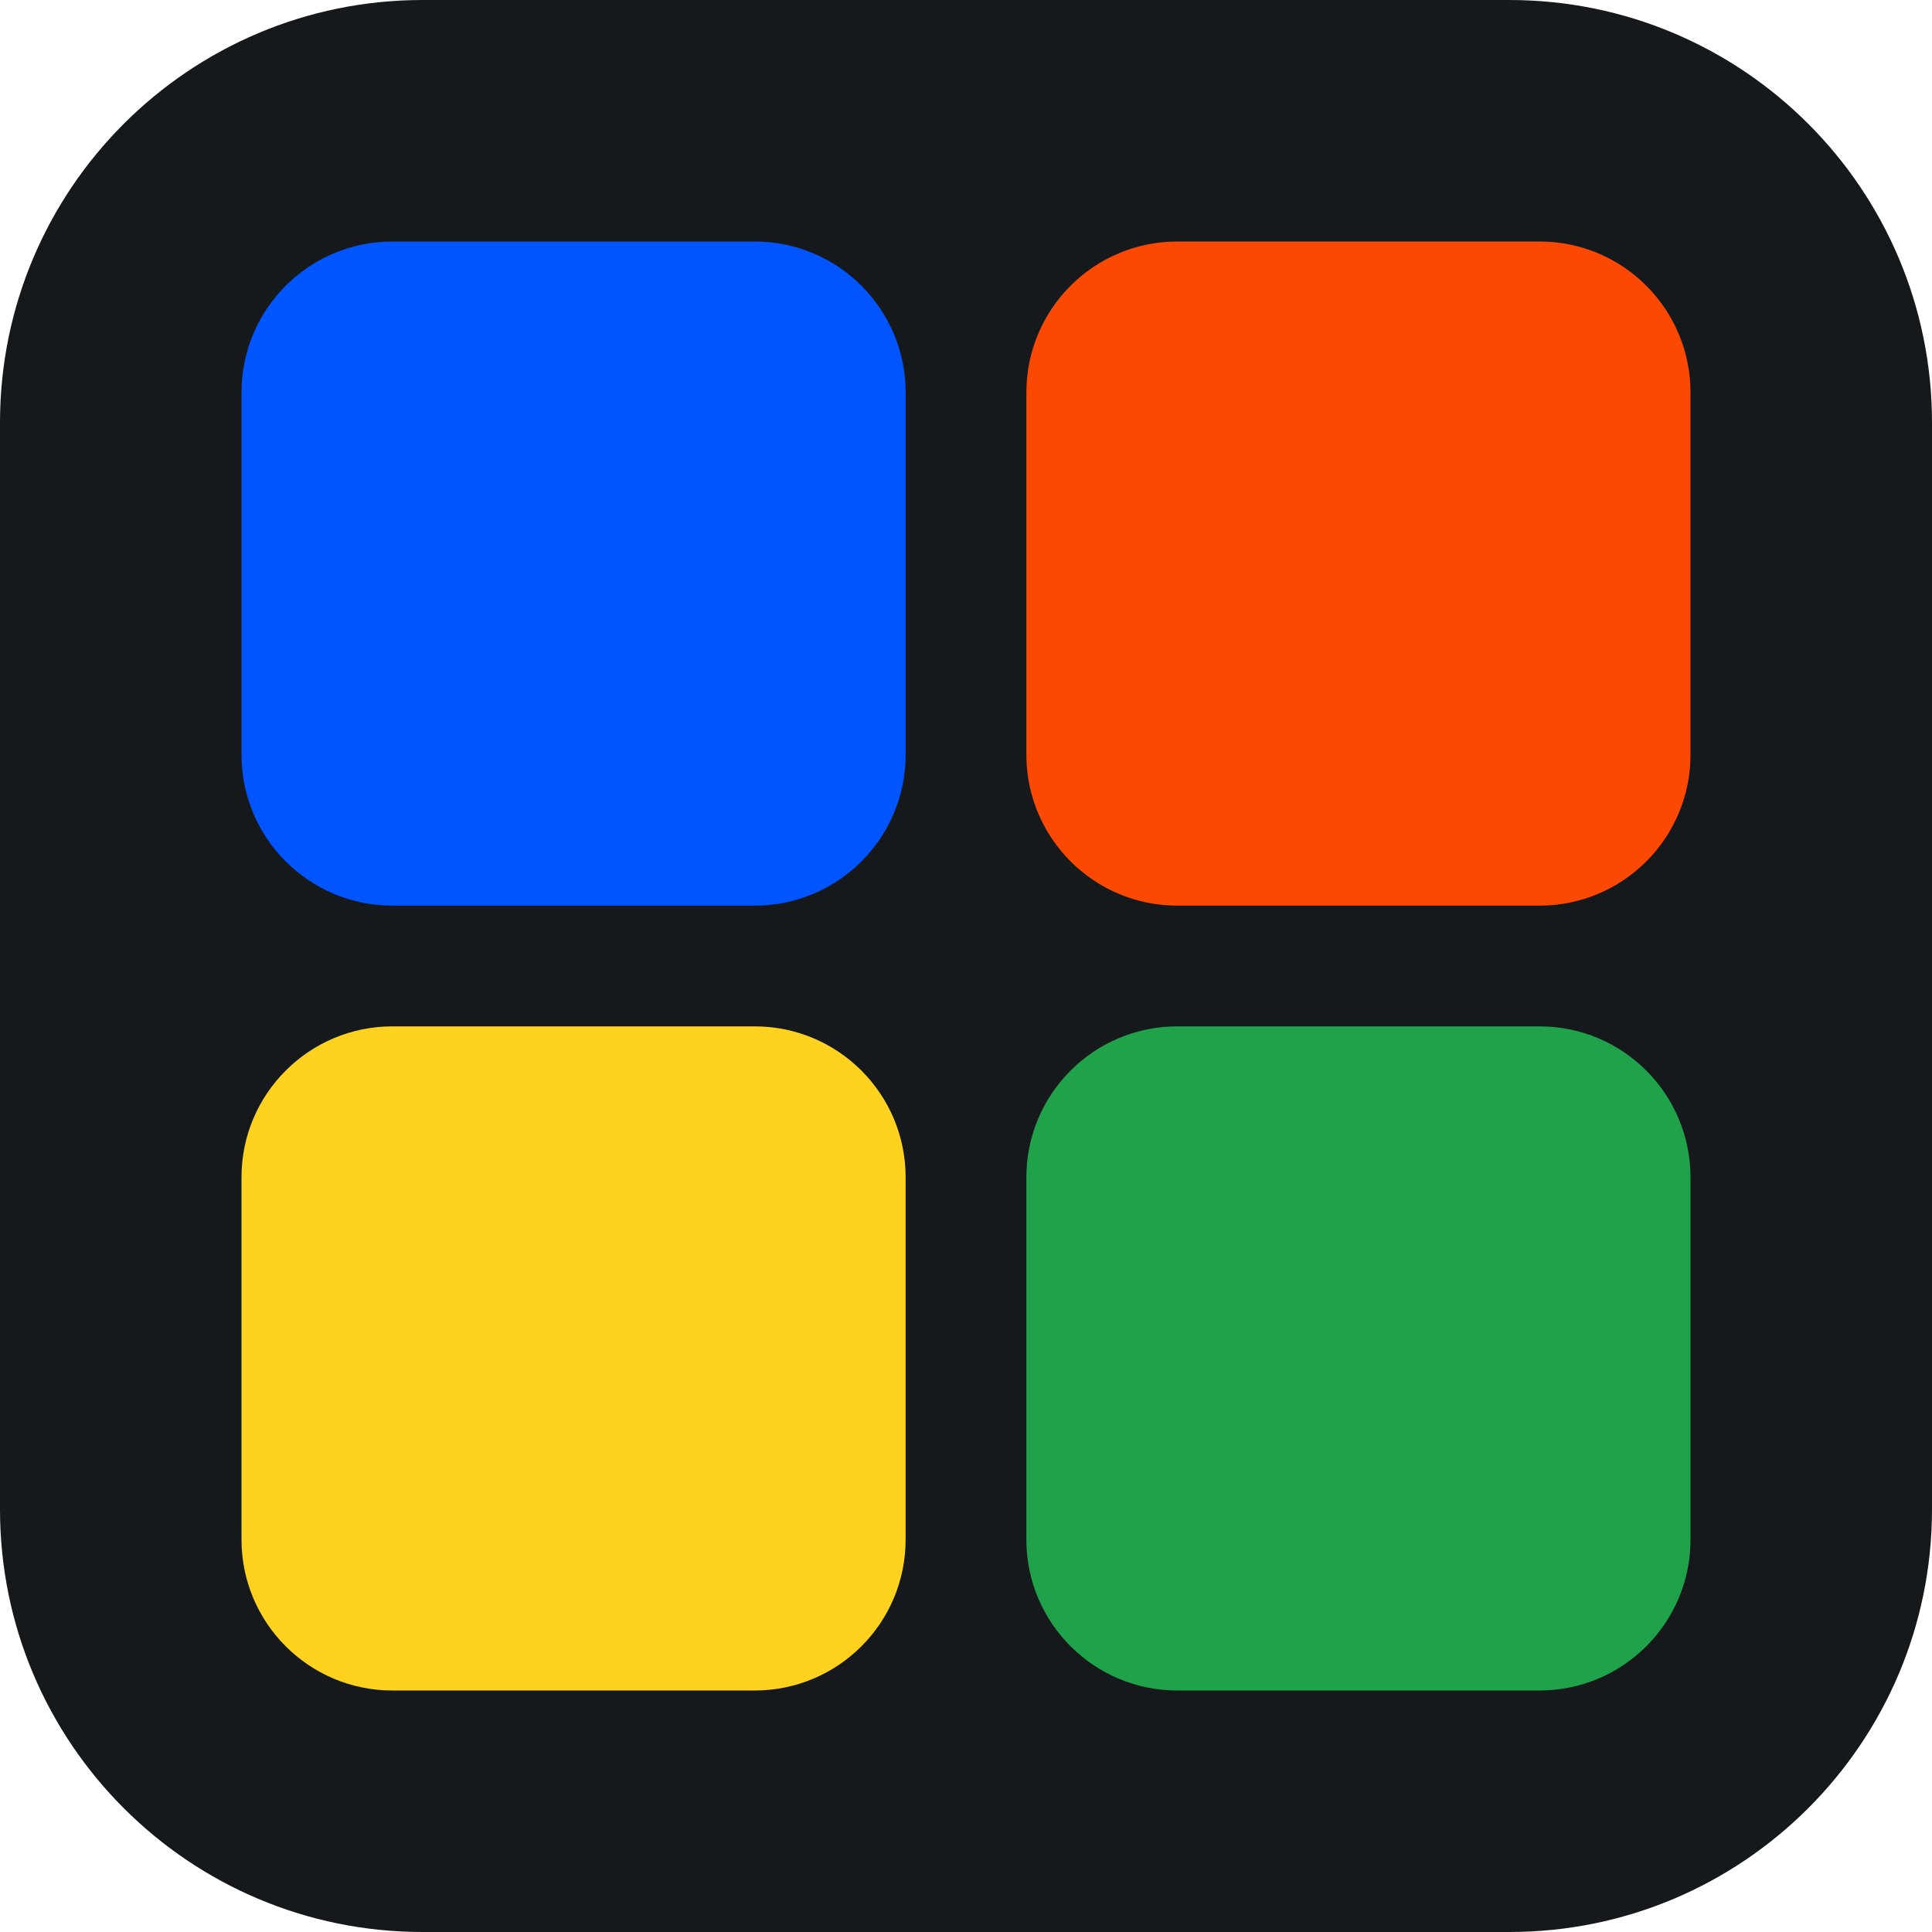
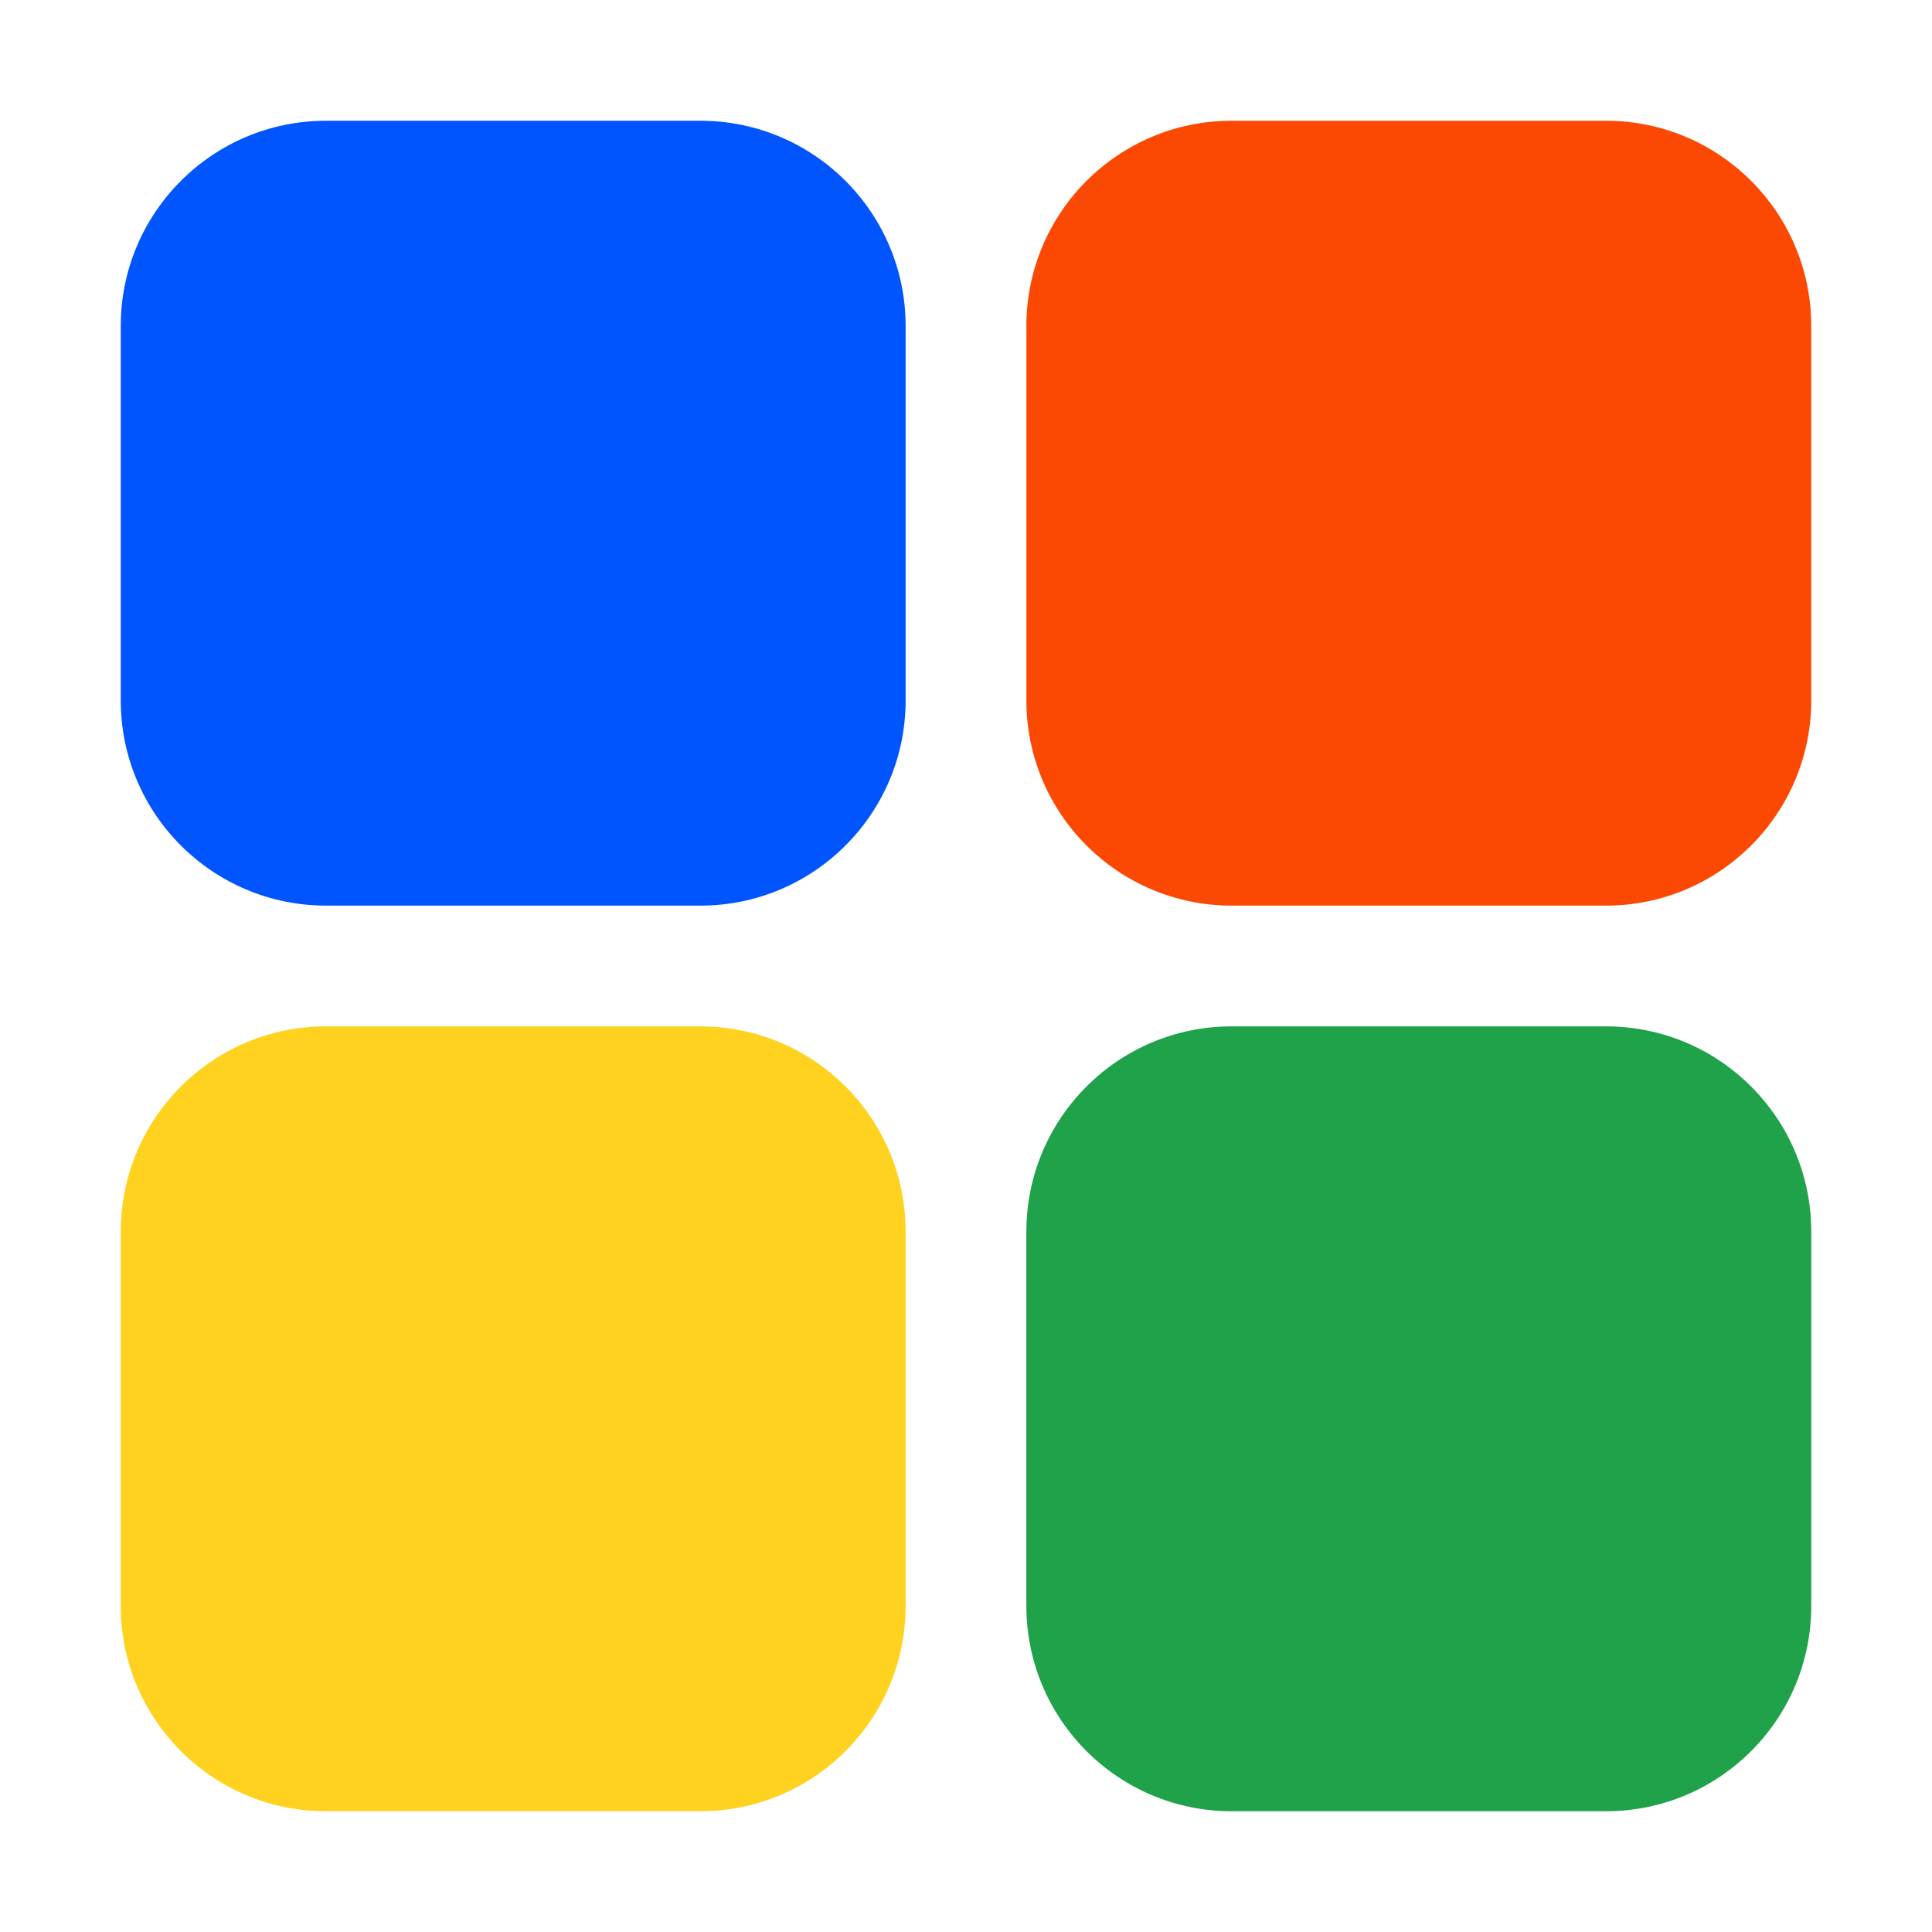
<svg xmlns="http://www.w3.org/2000/svg" viewBox="0 0 32 32">
-   <rect width="32" height="32" rx="7" fill="#16191B" />
-   <rect x="4" y="4" width="11" height="11" rx="2.5" fill="#0055FF" />
-   <rect x="17" y="4" width="11" height="11" rx="2.5" fill="#FB4903" />
-   <rect x="4" y="17" width="11" height="11" rx="2.5" fill="#FFD21F" />
-   <rect x="17" y="17" width="11" height="11" rx="2.5" fill="#1FA24A" />
+   <rect x="2" y="2" width="13" height="13" rx="3.4" fill="#0055FF" />
+   <rect x="17" y="2" width="13" height="13" rx="3.4" fill="#FB4903" />
+   <rect x="2" y="17" width="13" height="13" rx="3.4" fill="#FFD21F" />
+   <rect x="17" y="17" width="13" height="13" rx="3.4" fill="#1FA24A" />
</svg>
